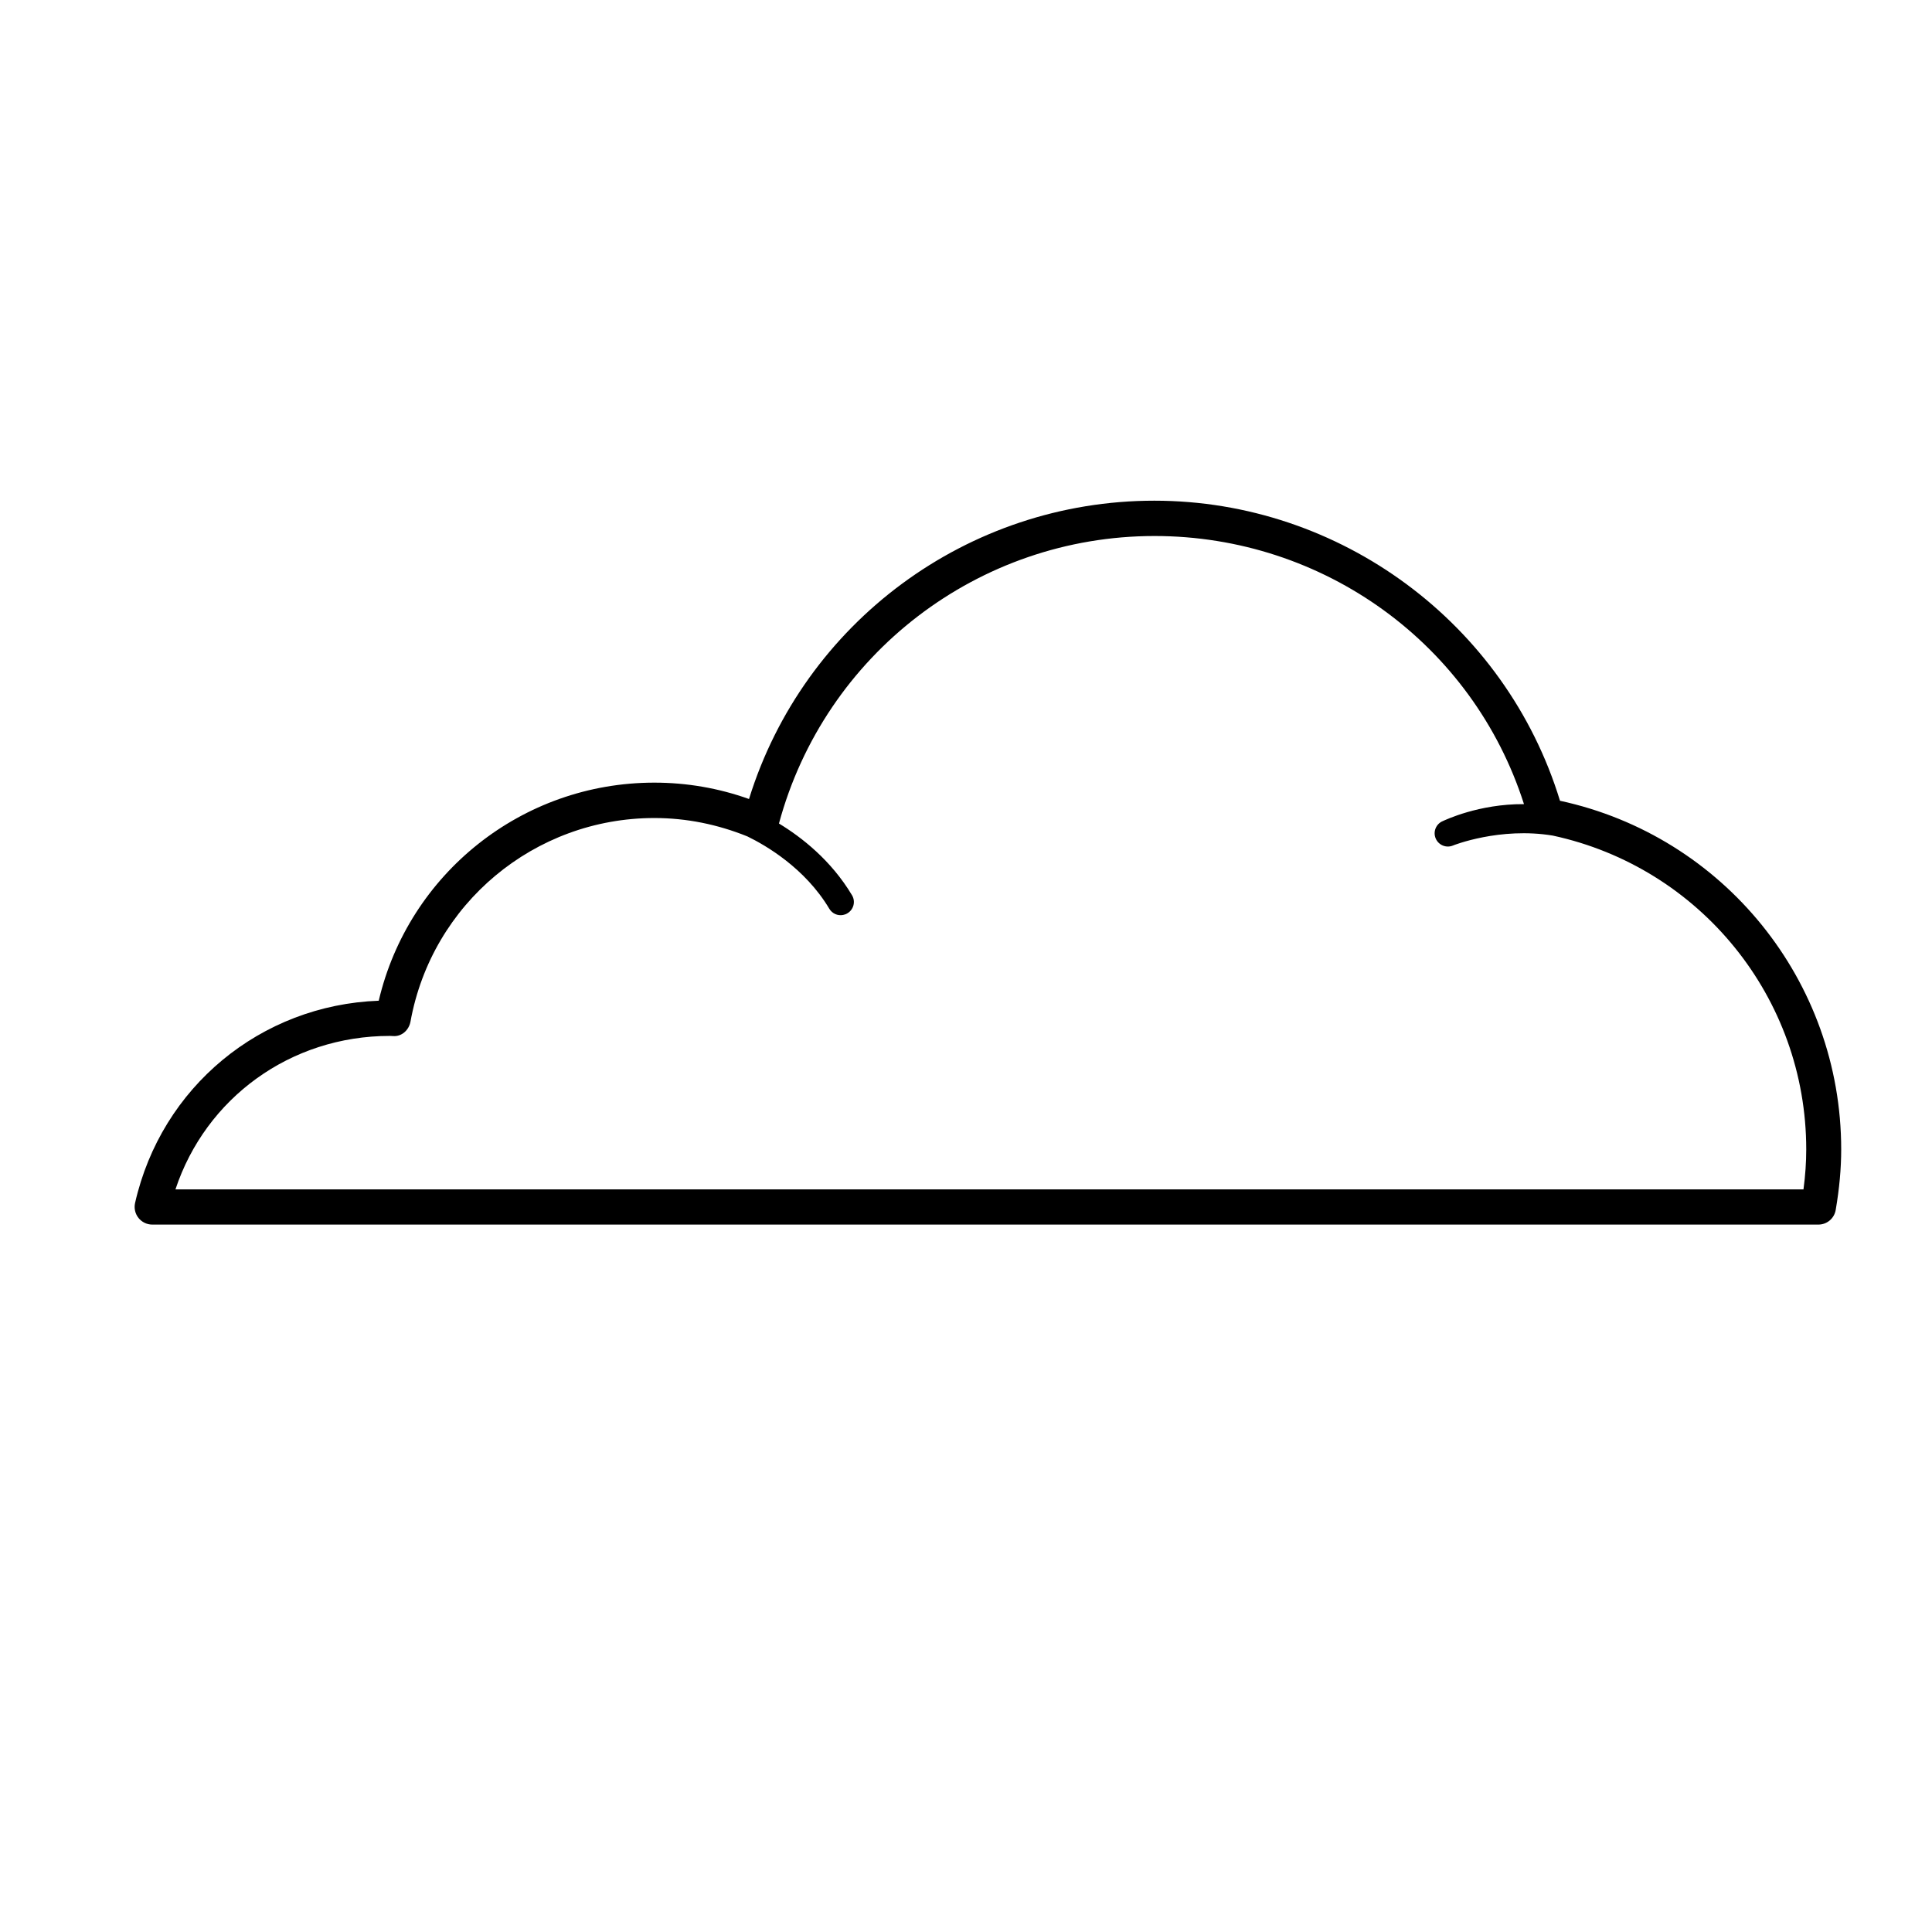
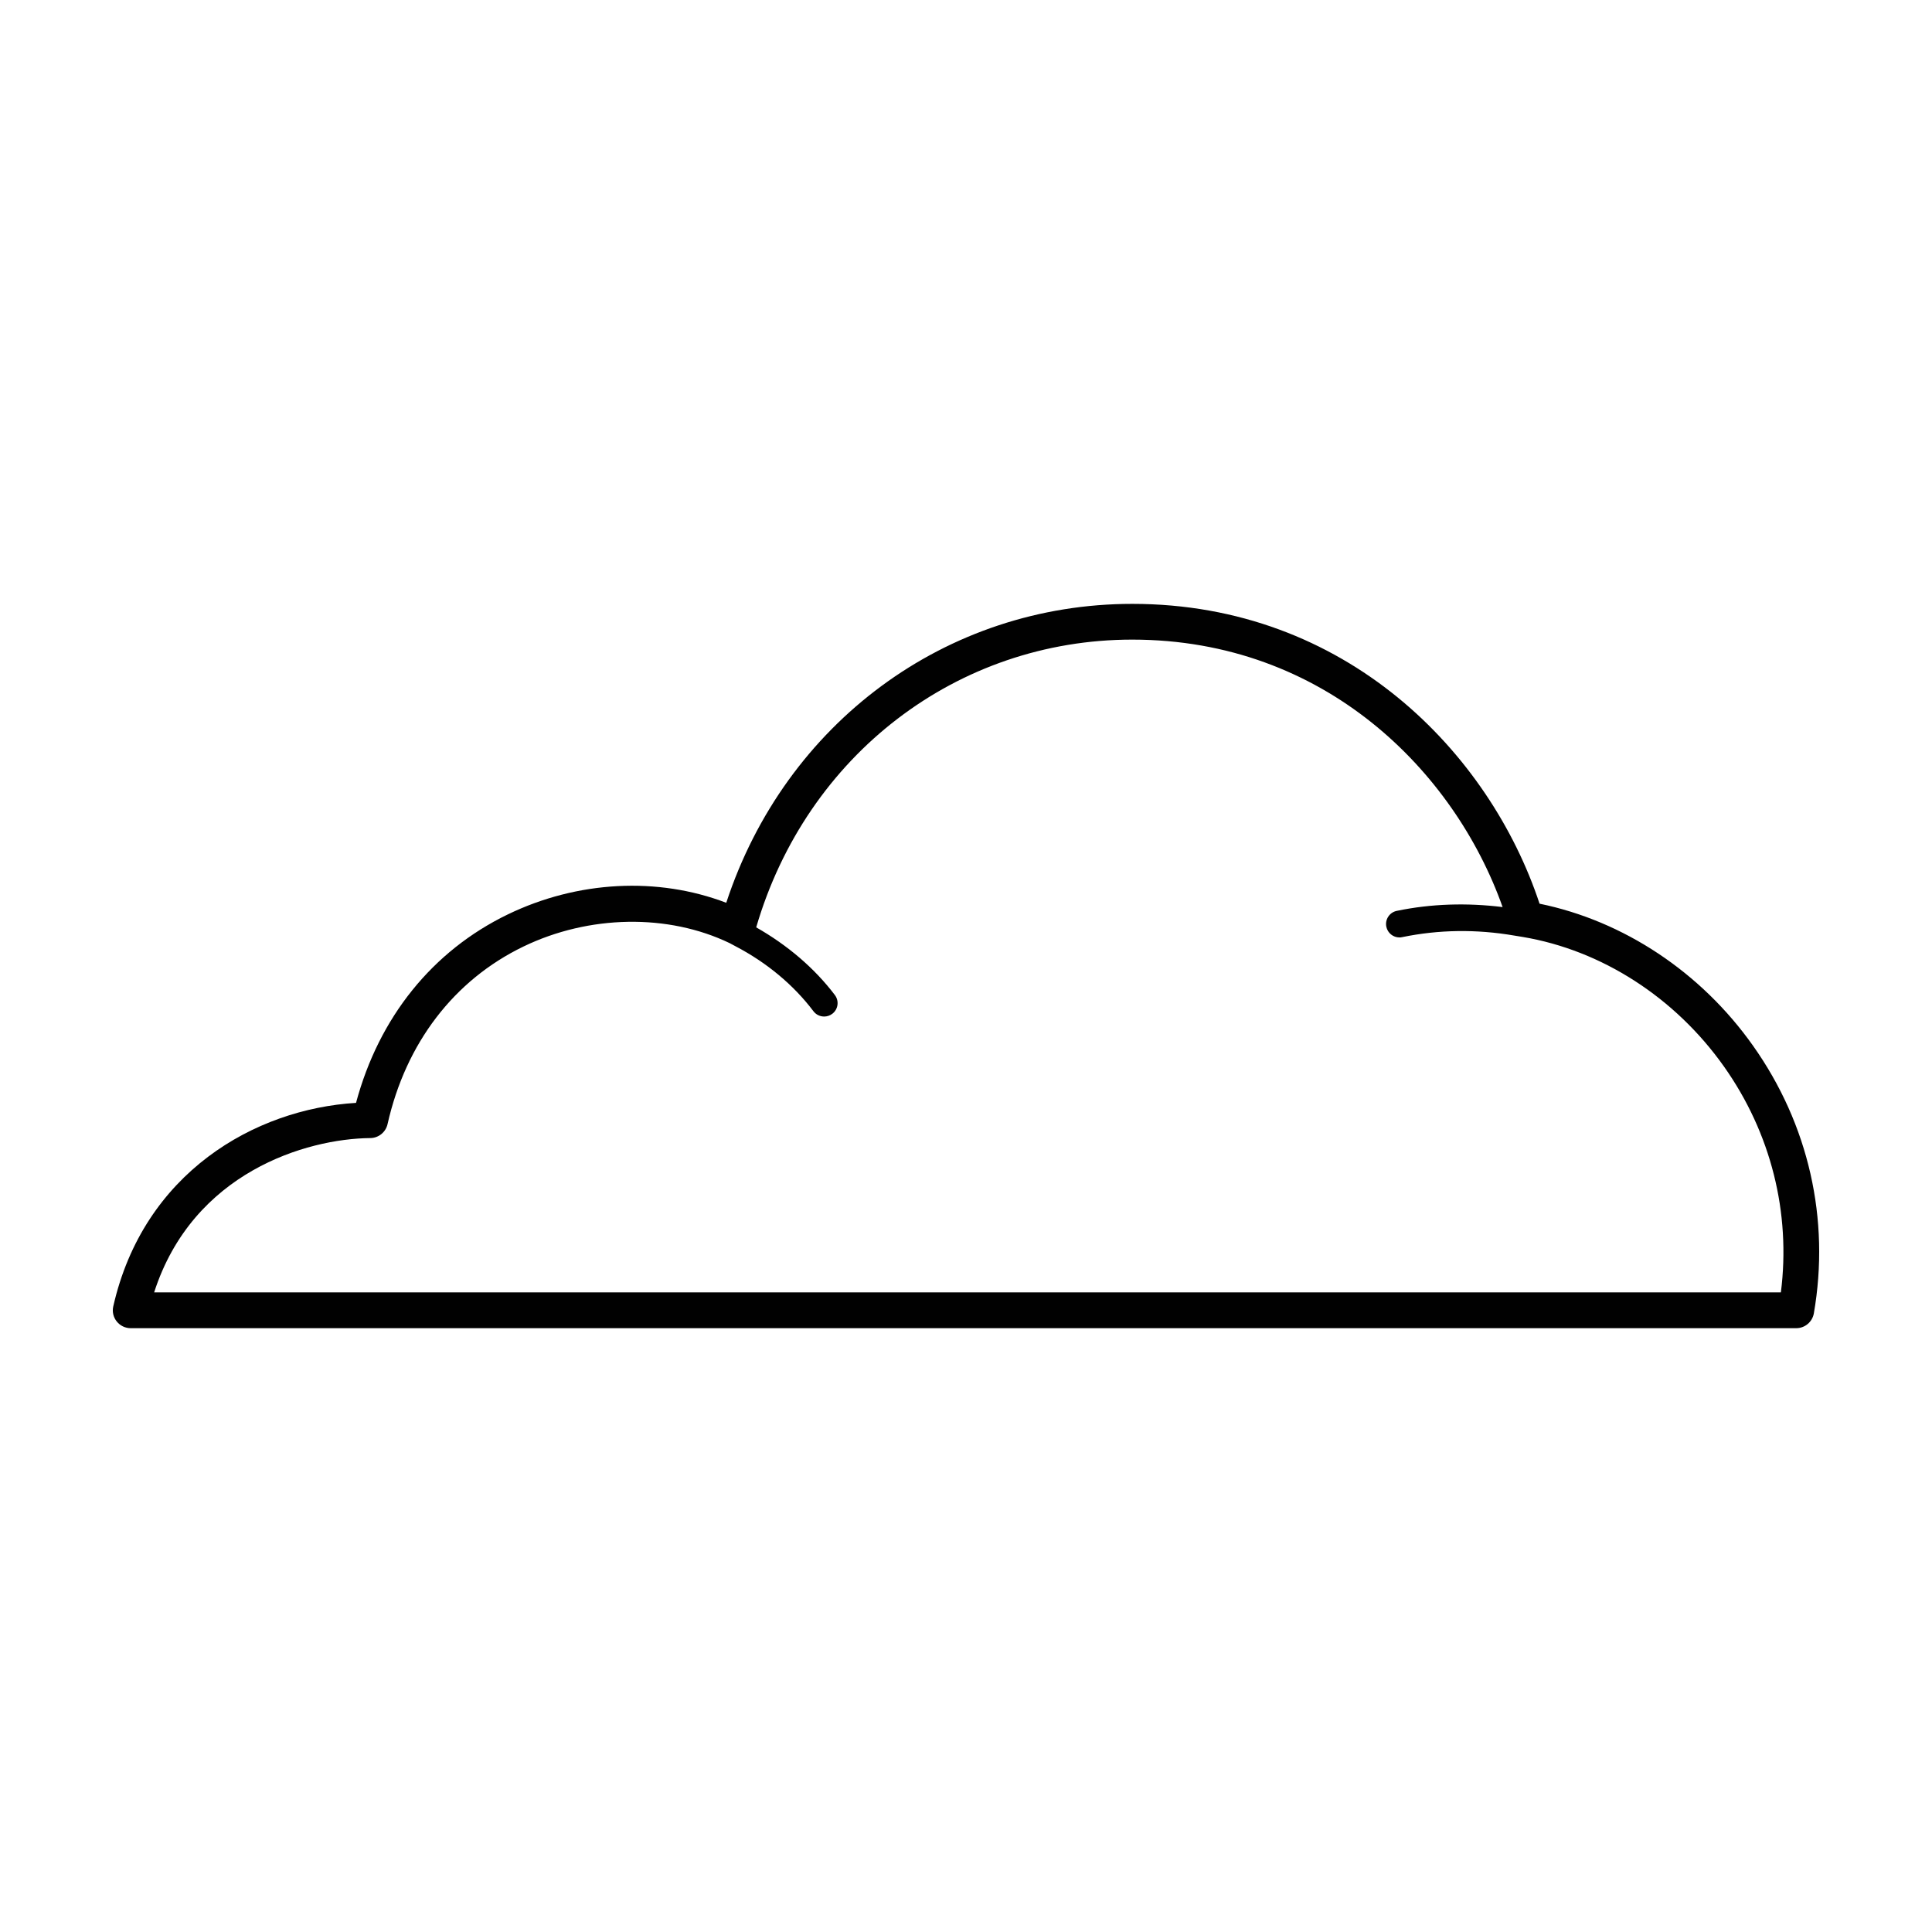
- <svg xmlns="http://www.w3.org/2000/svg" version="1.1" width="32" height="32" viewBox="0 0 32 32">
-   <g>
- </g>
-   <path d="M25.838 13.262c-0.898-2.934-3.635-4.969-6.719-4.969-3.092 0-5.806 2.016-6.713 4.941-0.504-0.18-1.030-0.271-1.569-0.271-2.187 0-4.068 1.504-4.564 3.612-1.954 0.072-3.601 1.429-4.036 3.351-0.019 0.086 0.001 0.177 0.057 0.247 0.055 0.069 0.139 0.11 0.228 0.11l27.596-0c0.142 0 0.263-0.102 0.287-0.242 0.061-0.357 0.091-0.685 0.091-1.004-0-2.79-1.949-5.189-4.658-5.774zM29.868 19.7h-26.962c0.502-1.514 1.905-2.542 3.551-2.542h0.003l0.045 0.002c0.148 0.014 0.268-0.098 0.294-0.239 0.354-1.954 2.053-3.372 4.040-3.372 0.532 0 1.049 0.106 1.541 0.305 0.304 0.148 0.954 0.524 1.356 1.198 0.048 0.080 0.138 0.119 0.226 0.103 0.026-0.005 0.050-0.013 0.074-0.028 0.104-0.062 0.138-0.196 0.076-0.299-0.346-0.58-0.837-0.962-1.21-1.188 0.758-2.806 3.305-4.762 6.22-4.762 2.802 0 5.273 1.791 6.12 4.441-0.752-0.005-1.312 0.267-1.345 0.281-0.111 0.046-0.165 0.174-0.118 0.286 0.046 0.111 0.174 0.165 0.285 0.119 0.008-0.004 0.779-0.31 1.655-0.165 2.441 0.527 4.198 2.685 4.198 5.198-0 0.213-0.015 0.432-0.046 0.664z" fill="#000000" />
+ <svg xmlns="http://www.w3.org/2000/svg" version="1.1" id="Layer_1" x="0px" y="0px" viewBox="0 0 32 32" enable-background="new 0 0 32 32" xml:space="preserve">
+   <path fill="#010101" d="M29.036,17.321c-0.862-1.219-2.143-2.068-3.536-2.353c-0.828-2.5-3.203-4.966-6.745-4.966  c-3.087,0-5.749,1.976-6.726,4.951c-1.133-0.433-2.46-0.367-3.617,0.192c-1.25,0.604-2.136,1.707-2.515,3.122  c-1.68,0.102-3.52,1.16-4.021,3.371c-0.02,0.088,0.001,0.18,0.058,0.25c0.056,0.07,0.141,0.111,0.231,0.111h27.586  c0.144,0,0.267-0.104,0.292-0.245C30.314,20.195,29.957,18.621,29.036,17.321z M25.222,15.519c1.308,0.22,2.522,1.002,3.331,2.144  c0.78,1.102,1.111,2.423,0.944,3.743H2.553c0.64-1.987,2.519-2.546,3.58-2.556c0.137-0.001,0.256-0.097,0.286-0.231  c0.302-1.342,1.101-2.386,2.25-2.941c1.088-0.526,2.398-0.548,3.418-0.056l0.097,0.052c0.515,0.269,0.961,0.64,1.289,1.075  c0.044,0.058,0.11,0.088,0.178,0.088c0.047,0,0.094-0.015,0.134-0.045c0.098-0.074,0.117-0.213,0.043-0.311  c-0.338-0.447-0.789-0.829-1.303-1.121c0.834-2.854,3.327-4.766,6.229-4.766c3.184,0,5.336,2.18,6.134,4.43  c-0.592-0.073-1.181-0.056-1.754,0.063c-0.12,0.025-0.197,0.143-0.172,0.263c0.022,0.105,0.114,0.177,0.217,0.177  c0.015,0,0.03-0.001,0.045-0.005c0.605-0.125,1.229-0.134,1.857-0.026L25.222,15.519z" />
</svg>
